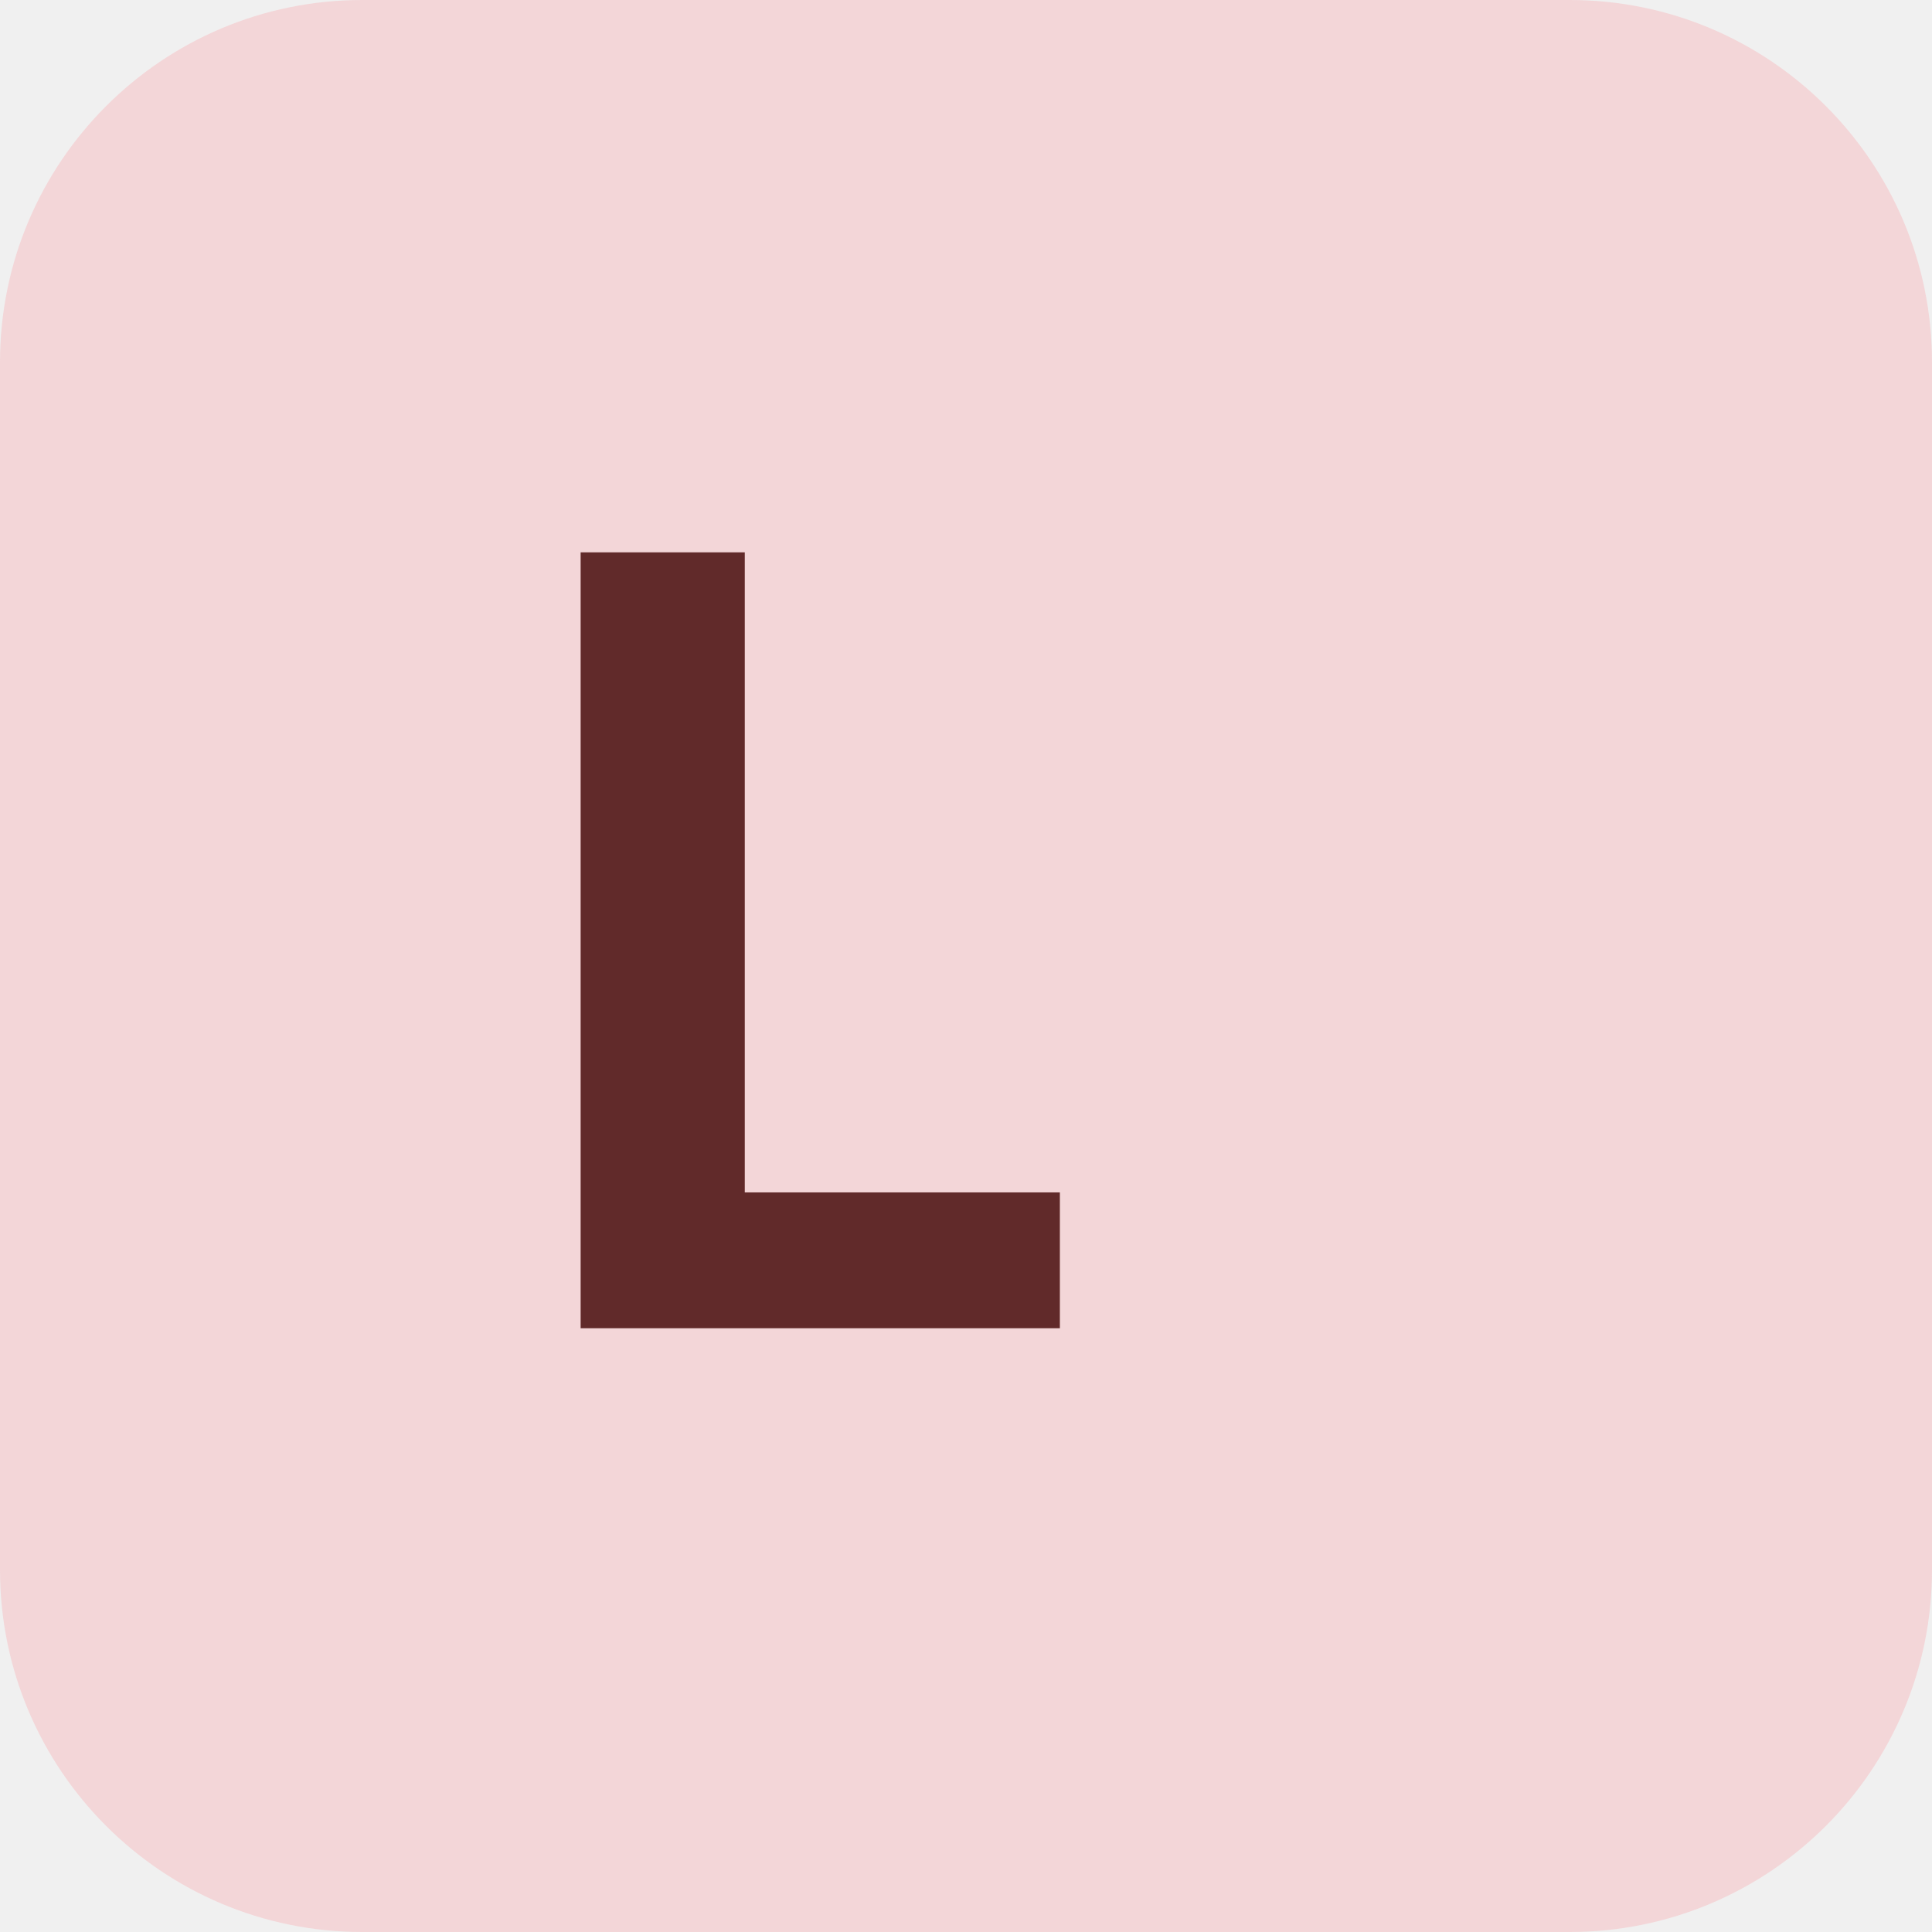
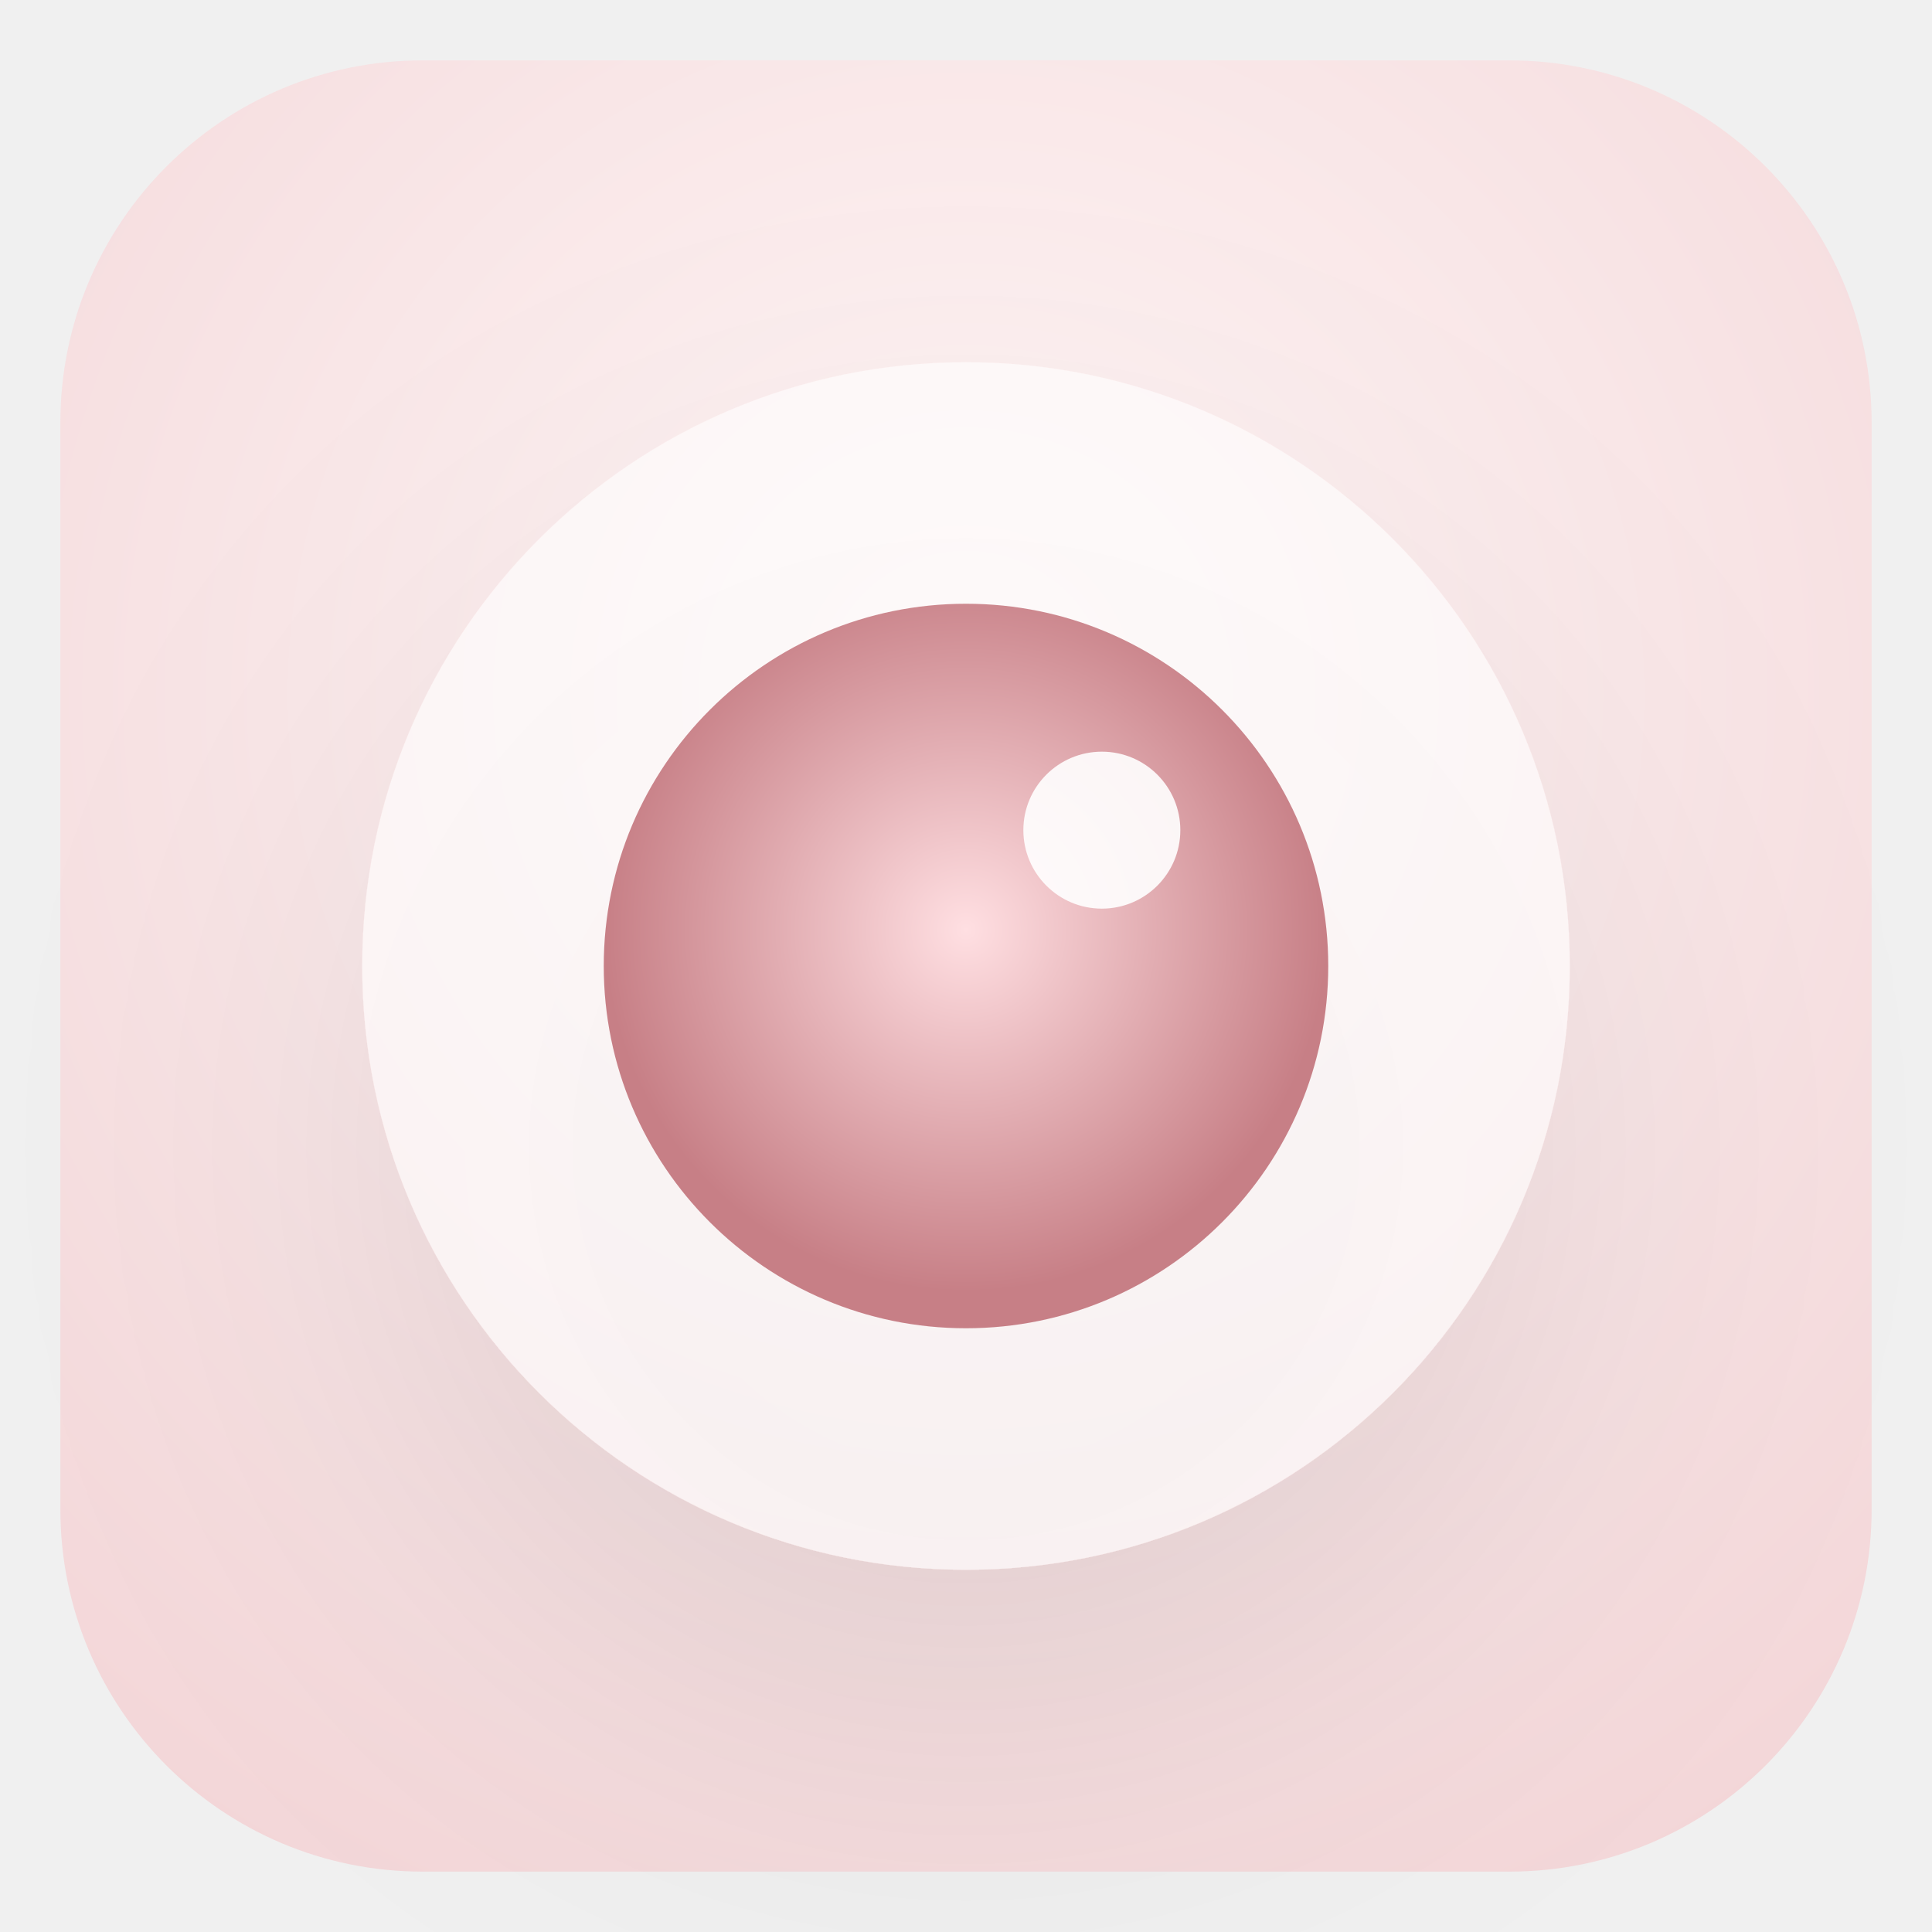
- <svg xmlns="http://www.w3.org/2000/svg" width="64" height="64" viewBox="0 0 64 64">
-   <rect width="100%" height="100%" rx="12" fill="#f3d6d8" />
-   <g transform="translate(8,8)" fill="#612a2a" font-family="Montserrat, sans-serif" font-weight="700" font-size="36">
-     <text x="8" y="36">L</text>
+ <svg xmlns="http://www.w3.org/2000/svg" width="64" height="64" viewBox="0 0 64 64" role="img" aria-label="Studio Leiliane Martins">
+   <defs>
+     <radialGradient id="bgGrad" cx="50%" cy="35%" r="75%">
+       <stop offset="0%" stop-color="#fff7f7" />
+       <stop offset="100%" stop-color="#f3d6d8" />
+     </radialGradient>
+     <radialGradient id="coreGrad" cx="50%" cy="45%" r="50%">
+       <stop offset="0%" stop-color="#ffdfe2" />
+       <stop offset="100%" stop-color="#c77f86" />
+     </radialGradient>
+     <filter id="softShadow" x="-50%" y="-50%" width="200%" height="200%">
+       <feDropShadow dx="0" dy="6" stdDeviation="10" flood-color="#000" flood-opacity="0.12" />
+     </filter>
+   </defs>
+   <rect x="2" y="2" width="60" height="60" rx="12" fill="url(#bgGrad)" />
+   <g filter="url(#softShadow)">
+     <circle cx="32" cy="32" r="20" fill="#fff" opacity="0.6" />
+     <circle cx="32" cy="32" r="12" fill="url(#coreGrad)" />
  </g>
+   <circle cx="36.5" cy="27.5" r="2.6" fill="#ffffff" opacity="0.9" />
</svg>
